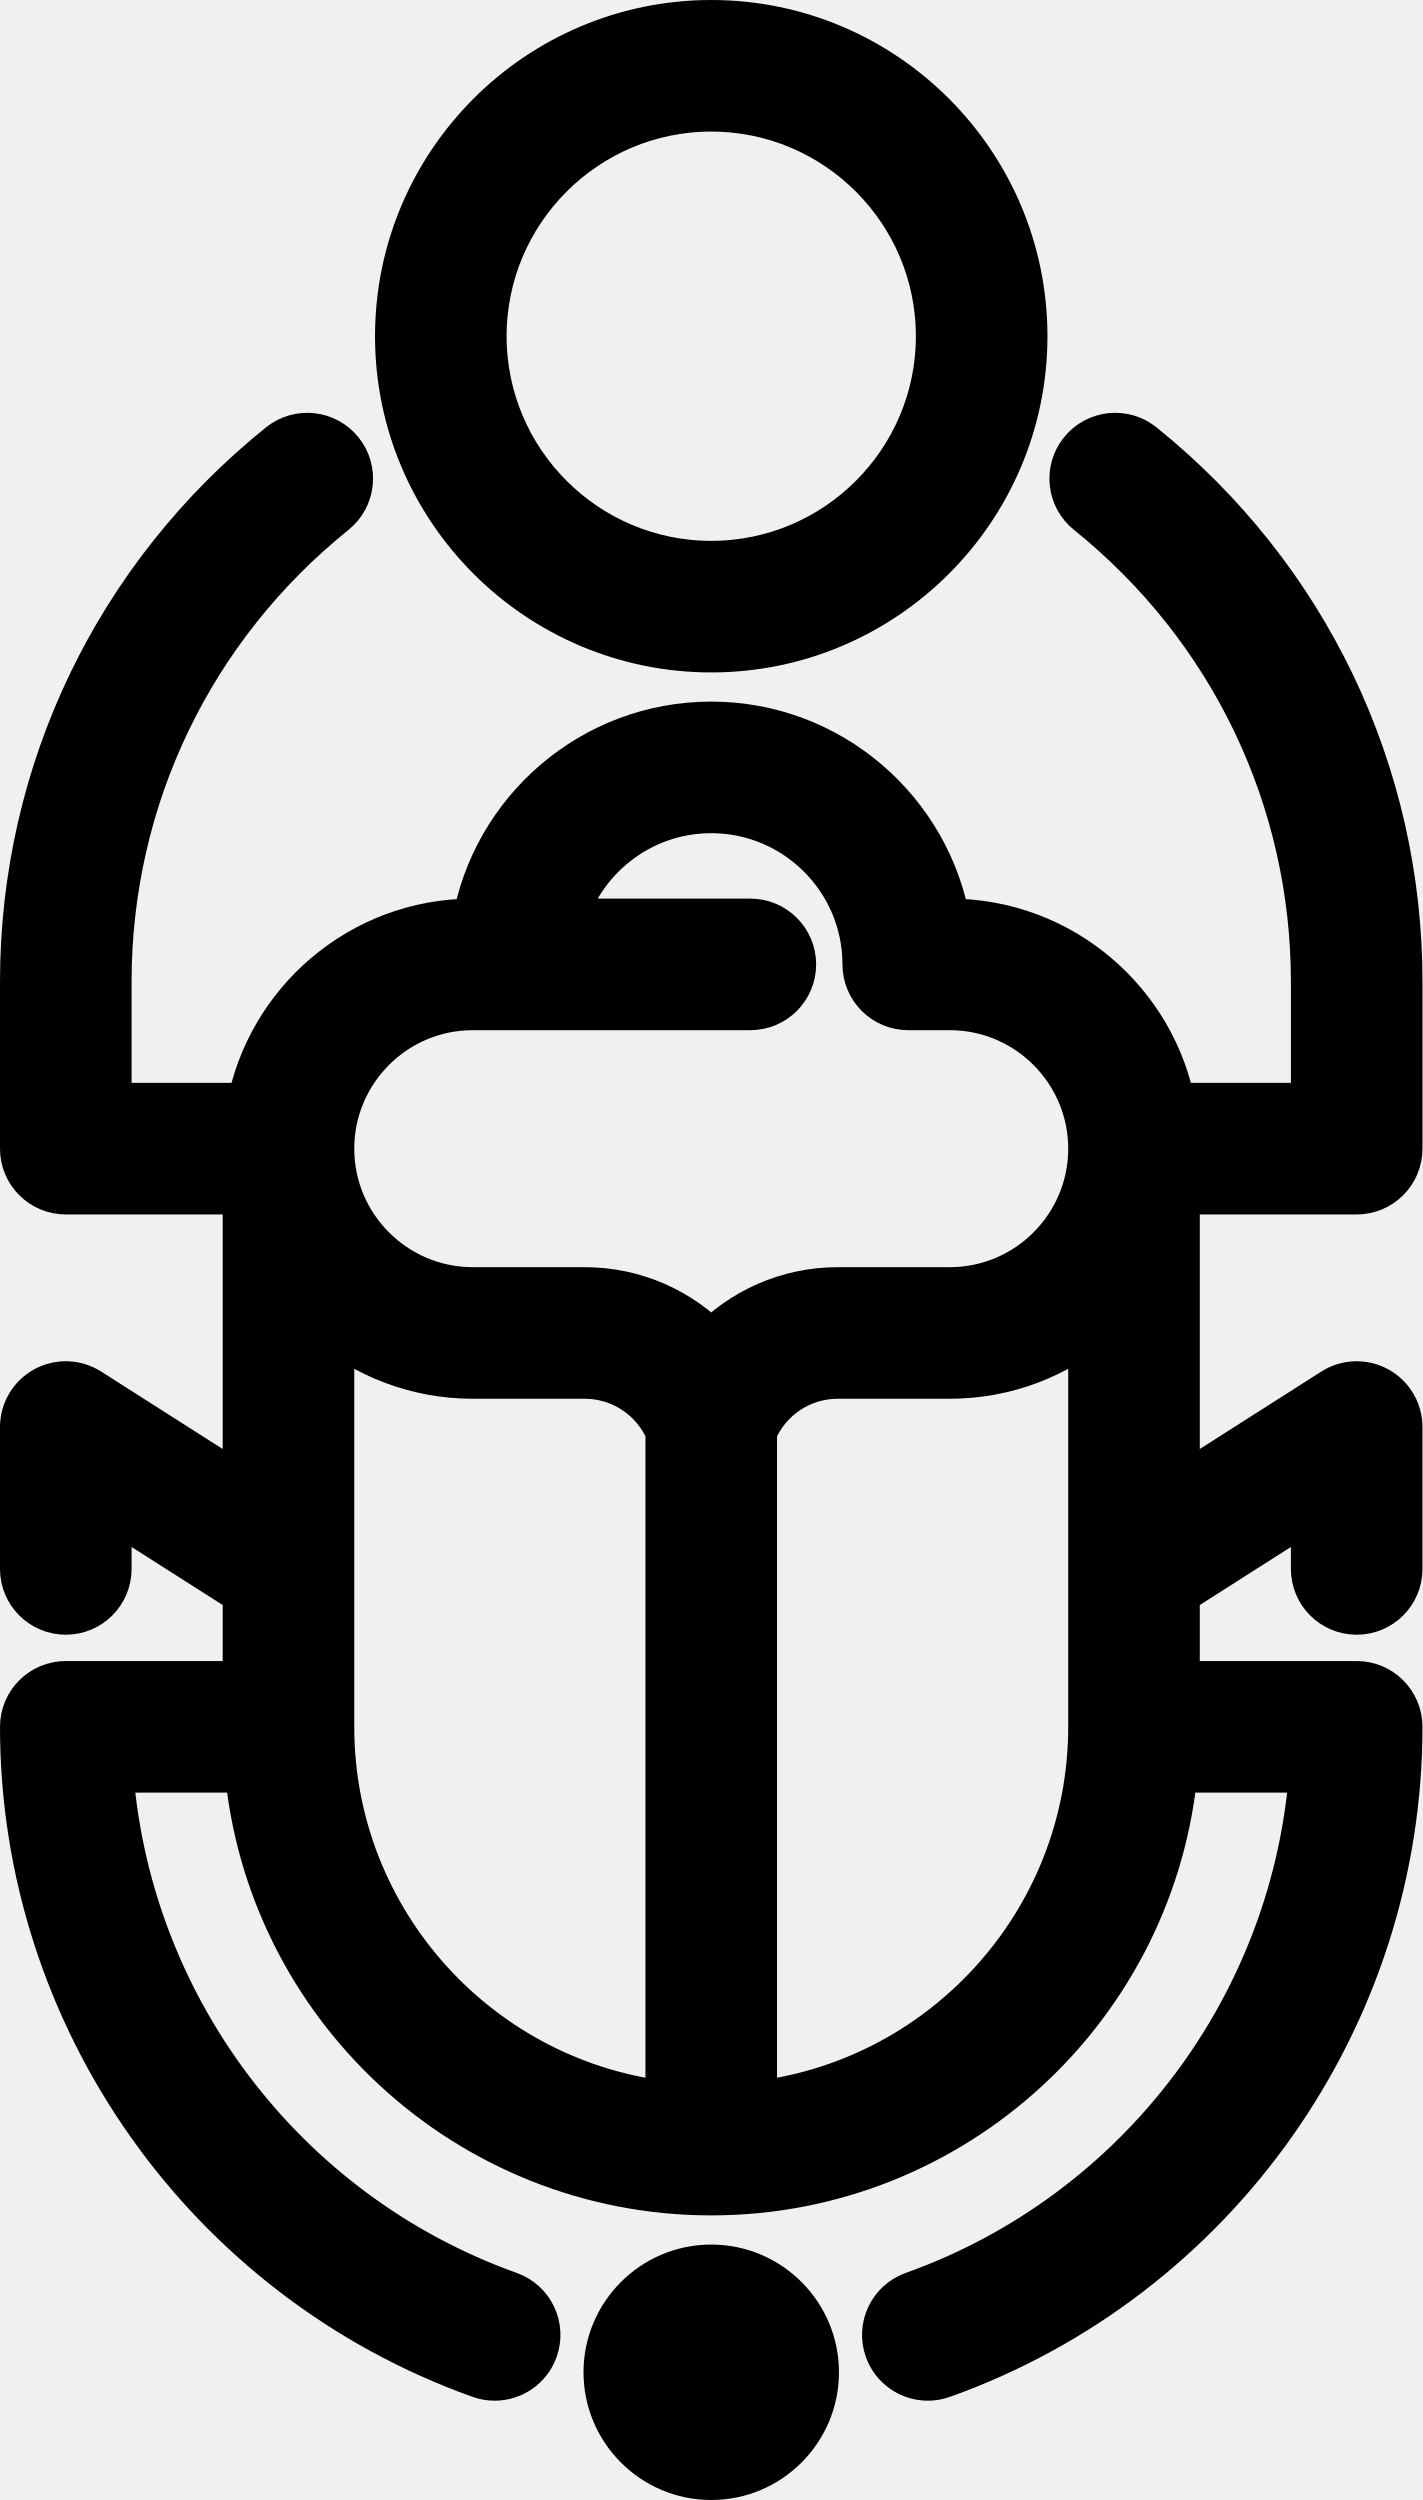
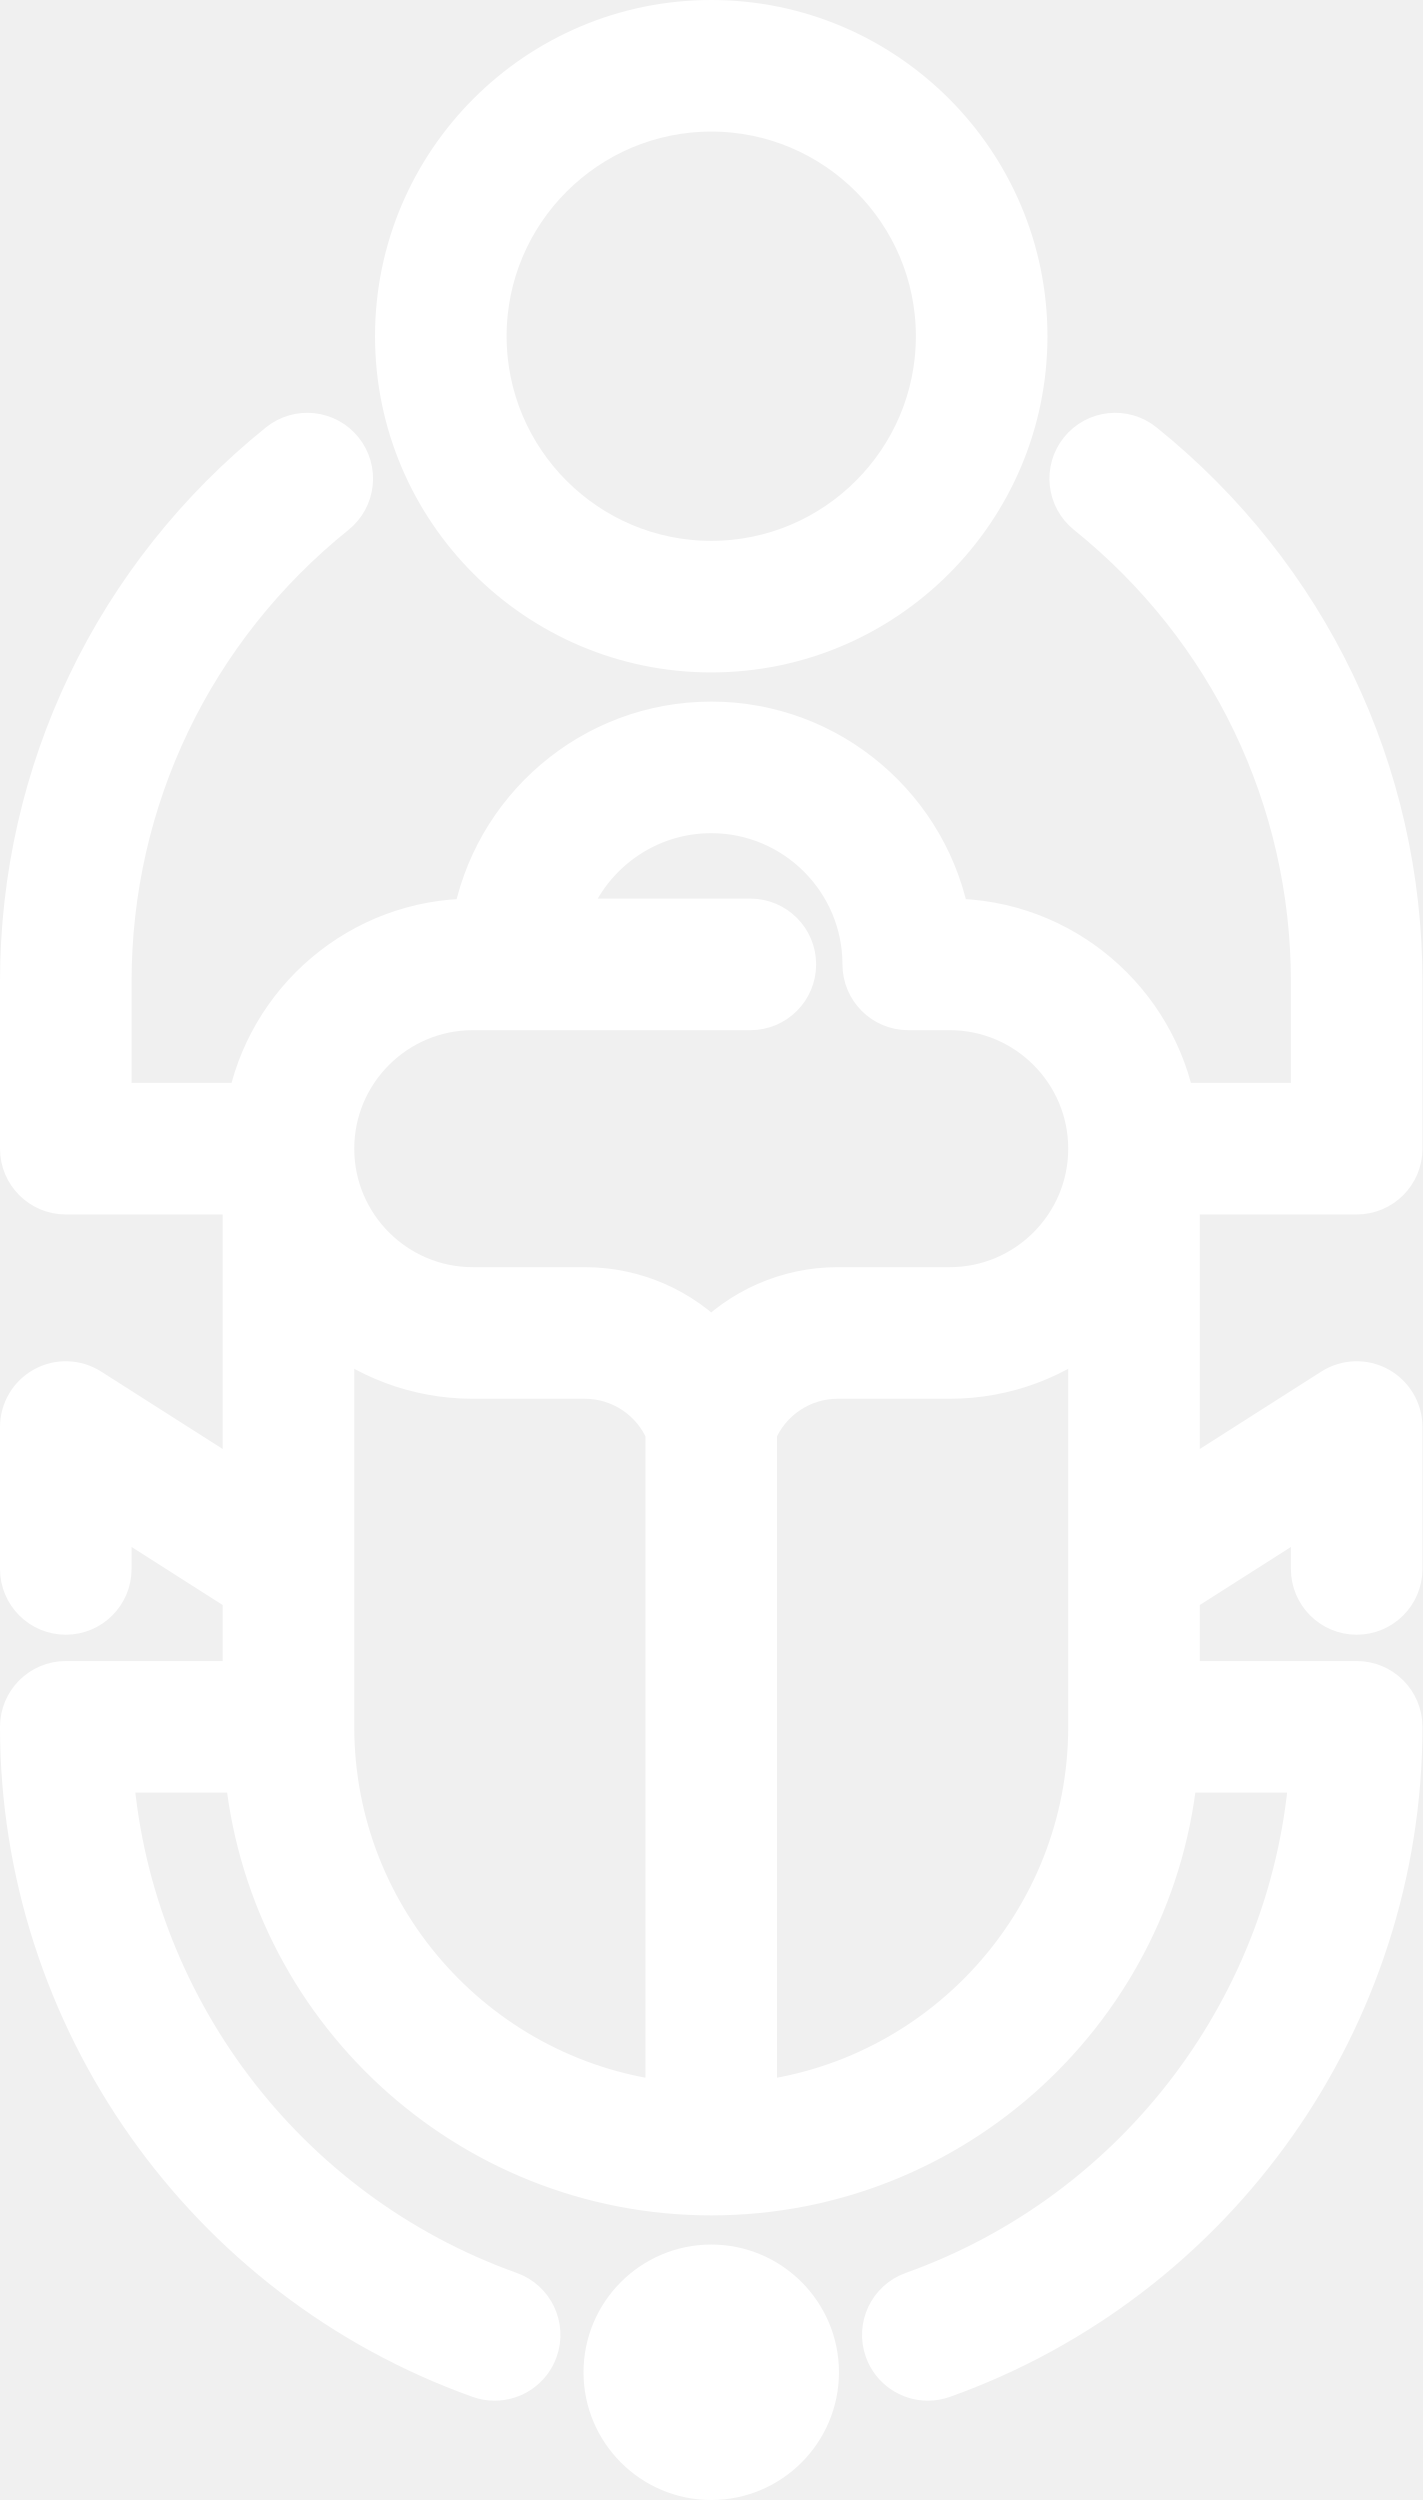
<svg xmlns="http://www.w3.org/2000/svg" version="1.1" id="Capa_1" x="0px" y="0px" viewBox="0 0 270.271 475" xml:space="preserve" width="270.271" height="475">
  <defs id="defs18">

+ 
+ 
+ 
+ 
+ 
+ 
+ 
+ 
+ 
+ 
+ 
+ 
+ 	
+ 	
+ 	
+ 
+ 
</defs>
-   <path d="m 135.135,122.762 c 32.467,0 58.881,-26.414 58.881,-58.881 C 194.016,31.414 167.602,5 135.135,5 102.668,5 76.254,31.414 76.254,63.881 c 0,32.467 26.414,58.881 58.881,58.881 z m 0,-102.762 c 24.196,0 43.881,19.685 43.881,43.881 0,24.196 -19.685,43.881 -43.881,43.881 -24.196,0 -43.881,-19.685 -43.881,-43.881 C 91.254,39.685 110.939,20 135.135,20 Z" id="path1" style="stroke:currentColor;stroke-width:10;stroke-dasharray:none;stroke-opacity:1" />
-   <path d="m 135.135,431.465 c -10.624,0 -19.268,8.644 -19.268,19.268 0,10.624 8.644,19.267 19.268,19.267 10.624,0 19.268,-8.644 19.268,-19.268 0,-10.624 -8.644,-19.267 -19.268,-19.267 z" id="path2" style="fill:currentColor;fill-opacity:1;stroke:currentColor;stroke-width:10;stroke-dasharray:none;stroke-opacity:1" />
-   <path d="m 257.771,225.749 c 4.142,0 7.5,-3.358 7.5,-7.5 v -31.732 c 0,-39.565 -17.743,-76.533 -48.68,-101.426 -3.227,-2.597 -7.949,-2.085 -10.545,1.142 -2.597,3.227 -2.085,7.948 1.142,10.545 27.38,22.031 43.083,54.74 43.083,89.739 v 24.232 h -27.986 c -3.554,-19.876 -20.956,-35.014 -41.838,-35.014 h -1.007 c -3.581,-21.216 -22.085,-37.431 -44.305,-37.431 -22.219,0 -40.724,16.214 -44.305,37.431 h -1.007 c -20.882,0 -38.283,15.138 -41.838,35.014 H 19.999 v -24.232 c 0,-35 15.703,-67.708 43.083,-89.738 3.227,-2.597 3.738,-7.318 1.142,-10.545 C 61.628,83.008 56.907,82.495 53.679,85.092 22.742,109.984 5,146.952 5,186.517 v 31.732 c 0,4.142 3.358,7.5 7.5,7.5 h 34.81 v 58.675 L 16.53,264.811 C 14.221,263.34 11.294,263.243 8.893,264.561 6.492,265.878 5,268.398 5,271.137 v 26.96 c 0,4.142 3.358,7.5 7.5,7.5 4.142,0 7.5,-3.358 7.5,-7.5 v -13.288 l 27.31,17.402 v 18.386 H 12.5 c -4.142,0 -7.5,3.358 -7.5,7.5 0,54.853 34.746,104.12 86.459,122.596 0.834,0.298 1.686,0.439 2.523,0.439 3.08,0 5.968,-1.912 7.063,-4.979 1.394,-3.901 -0.639,-8.193 -4.54,-9.586 -43.39,-15.501 -73.28,-55.497 -76.261,-100.97 h 27.388 c 3.818,44.93 41.601,80.326 87.502,80.326 45.901,0 83.684,-35.396 87.503,-80.326 h 27.388 c -2.981,45.474 -32.871,85.469 -76.261,100.97 -3.9,1.394 -5.933,5.686 -4.54,9.586 1.096,3.067 3.983,4.979 7.063,4.979 0.837,0 1.689,-0.141 2.523,-0.439 51.714,-18.476 86.459,-67.744 86.459,-122.596 0,-4.142 -3.358,-7.5 -7.5,-7.5 h -34.81 v -18.386 l 27.31,-17.402 v 13.288 c 0,4.142 3.358,7.5 7.5,7.5 4.142,0 7.5,-3.358 7.5,-7.5 v -26.96 c 0,-2.738 -1.492,-5.259 -3.893,-6.576 -2.401,-1.317 -5.329,-1.22 -7.637,0.25 L 222.96,284.424 V 225.75 Z M 89.823,190.735 h 7.881 44.862 c 4.142,0 7.5,-3.358 7.5,-7.5 0,-4.142 -3.358,-7.5 -7.5,-7.5 h -36.41 c 3.337,-12.886 15.064,-22.431 28.979,-22.431 16.504,0 29.931,13.427 29.931,29.931 0,4.142 3.358,7.5 7.5,7.5 h 7.881 c 15.171,0 27.514,12.343 27.514,27.514 0,15.171 -12.343,27.514 -27.514,27.514 h -21.283 c -9.309,0 -17.938,3.917 -24.029,10.426 -6.091,-6.508 -14.72,-10.426 -24.029,-10.426 H 89.823 c -15.171,0 -27.514,-12.343 -27.514,-27.514 0,-15.171 12.343,-27.514 27.514,-27.514 z M 62.309,328.097 v -77.475 c 7.422,6.317 17.027,10.142 27.514,10.142 h 21.283 c 7.273,0 13.774,4.4 16.529,11.052 V 400.539 C 90.989,396.771 62.309,365.721 62.309,328.097 Z m 80.326,72.441 V 271.815 c 2.755,-6.652 9.257,-11.052 16.529,-11.052 h 21.283 c 10.487,0 20.093,-3.825 27.514,-10.142 v 77.476 c 0,37.624 -28.68,68.675 -65.326,72.441 z" id="path3" style="stroke:currentColor;stroke-width:10;stroke-dasharray:none;stroke-opacity:1" />
+   <path d="m 135.135,122.762 c 32.467,0 58.881,-26.414 58.881,-58.881 C 194.016,31.414 167.602,5 135.135,5 102.668,5 76.254,31.414 76.254,63.881 c 0,32.467 26.414,58.881 58.881,58.881 z m 0,-102.762 c 24.196,0 43.881,19.685 43.881,43.881 0,24.196 -19.685,43.881 -43.881,43.881 -24.196,0 -43.881,-19.685 -43.881,-43.881 C 91.254,39.685 110.939,20 135.135,20 Z" id="path1" style="stroke:#ffffff;stroke-width:10;stroke-dasharray:none;stroke-opacity:1;fill:#ffffff;fill-opacity:1" />
+   <path d="m 135.135,431.465 c -10.624,0 -19.268,8.644 -19.268,19.268 0,10.624 8.644,19.267 19.268,19.267 10.624,0 19.268,-8.644 19.268,-19.268 0,-10.624 -8.644,-19.267 -19.268,-19.267 z" id="path2" style="fill:#ffffff;fill-opacity:1;stroke:#ffffff;stroke-width:10;stroke-dasharray:none;stroke-opacity:1" />
+   <path d="m 257.771,225.749 c 4.142,0 7.5,-3.358 7.5,-7.5 v -31.732 c 0,-39.565 -17.743,-76.533 -48.68,-101.426 -3.227,-2.597 -7.949,-2.085 -10.545,1.142 -2.597,3.227 -2.085,7.948 1.142,10.545 27.38,22.031 43.083,54.74 43.083,89.739 v 24.232 h -27.986 c -3.554,-19.876 -20.956,-35.014 -41.838,-35.014 h -1.007 c -3.581,-21.216 -22.085,-37.431 -44.305,-37.431 -22.219,0 -40.724,16.214 -44.305,37.431 h -1.007 c -20.882,0 -38.283,15.138 -41.838,35.014 H 19.999 v -24.232 c 0,-35 15.703,-67.708 43.083,-89.738 3.227,-2.597 3.738,-7.318 1.142,-10.545 C 61.628,83.008 56.907,82.495 53.679,85.092 22.742,109.984 5,146.952 5,186.517 v 31.732 c 0,4.142 3.358,7.5 7.5,7.5 h 34.81 v 58.675 L 16.53,264.811 C 14.221,263.34 11.294,263.243 8.893,264.561 6.492,265.878 5,268.398 5,271.137 v 26.96 c 0,4.142 3.358,7.5 7.5,7.5 4.142,0 7.5,-3.358 7.5,-7.5 v -13.288 l 27.31,17.402 v 18.386 H 12.5 c -4.142,0 -7.5,3.358 -7.5,7.5 0,54.853 34.746,104.12 86.459,122.596 0.834,0.298 1.686,0.439 2.523,0.439 3.08,0 5.968,-1.912 7.063,-4.979 1.394,-3.901 -0.639,-8.193 -4.54,-9.586 -43.39,-15.501 -73.28,-55.497 -76.261,-100.97 h 27.388 c 3.818,44.93 41.601,80.326 87.502,80.326 45.901,0 83.684,-35.396 87.503,-80.326 h 27.388 c -2.981,45.474 -32.871,85.469 -76.261,100.97 -3.9,1.394 -5.933,5.686 -4.54,9.586 1.096,3.067 3.983,4.979 7.063,4.979 0.837,0 1.689,-0.141 2.523,-0.439 51.714,-18.476 86.459,-67.744 86.459,-122.596 0,-4.142 -3.358,-7.5 -7.5,-7.5 h -34.81 v -18.386 l 27.31,-17.402 v 13.288 c 0,4.142 3.358,7.5 7.5,7.5 4.142,0 7.5,-3.358 7.5,-7.5 v -26.96 c 0,-2.738 -1.492,-5.259 -3.893,-6.576 -2.401,-1.317 -5.329,-1.22 -7.637,0.25 L 222.96,284.424 V 225.75 Z M 89.823,190.735 h 7.881 44.862 c 4.142,0 7.5,-3.358 7.5,-7.5 0,-4.142 -3.358,-7.5 -7.5,-7.5 h -36.41 c 3.337,-12.886 15.064,-22.431 28.979,-22.431 16.504,0 29.931,13.427 29.931,29.931 0,4.142 3.358,7.5 7.5,7.5 h 7.881 c 15.171,0 27.514,12.343 27.514,27.514 0,15.171 -12.343,27.514 -27.514,27.514 h -21.283 c -9.309,0 -17.938,3.917 -24.029,10.426 -6.091,-6.508 -14.72,-10.426 -24.029,-10.426 H 89.823 c -15.171,0 -27.514,-12.343 -27.514,-27.514 0,-15.171 12.343,-27.514 27.514,-27.514 z M 62.309,328.097 v -77.475 c 7.422,6.317 17.027,10.142 27.514,10.142 h 21.283 c 7.273,0 13.774,4.4 16.529,11.052 V 400.539 C 90.989,396.771 62.309,365.721 62.309,328.097 Z m 80.326,72.441 V 271.815 c 2.755,-6.652 9.257,-11.052 16.529,-11.052 h 21.283 c 10.487,0 20.093,-3.825 27.514,-10.142 v 77.476 c 0,37.624 -28.68,68.675 -65.326,72.441 z" id="path3" style="stroke:#ffffff;stroke-width:10;stroke-dasharray:none;stroke-opacity:1;fill:#ffffff;fill-opacity:1" />
</svg>
